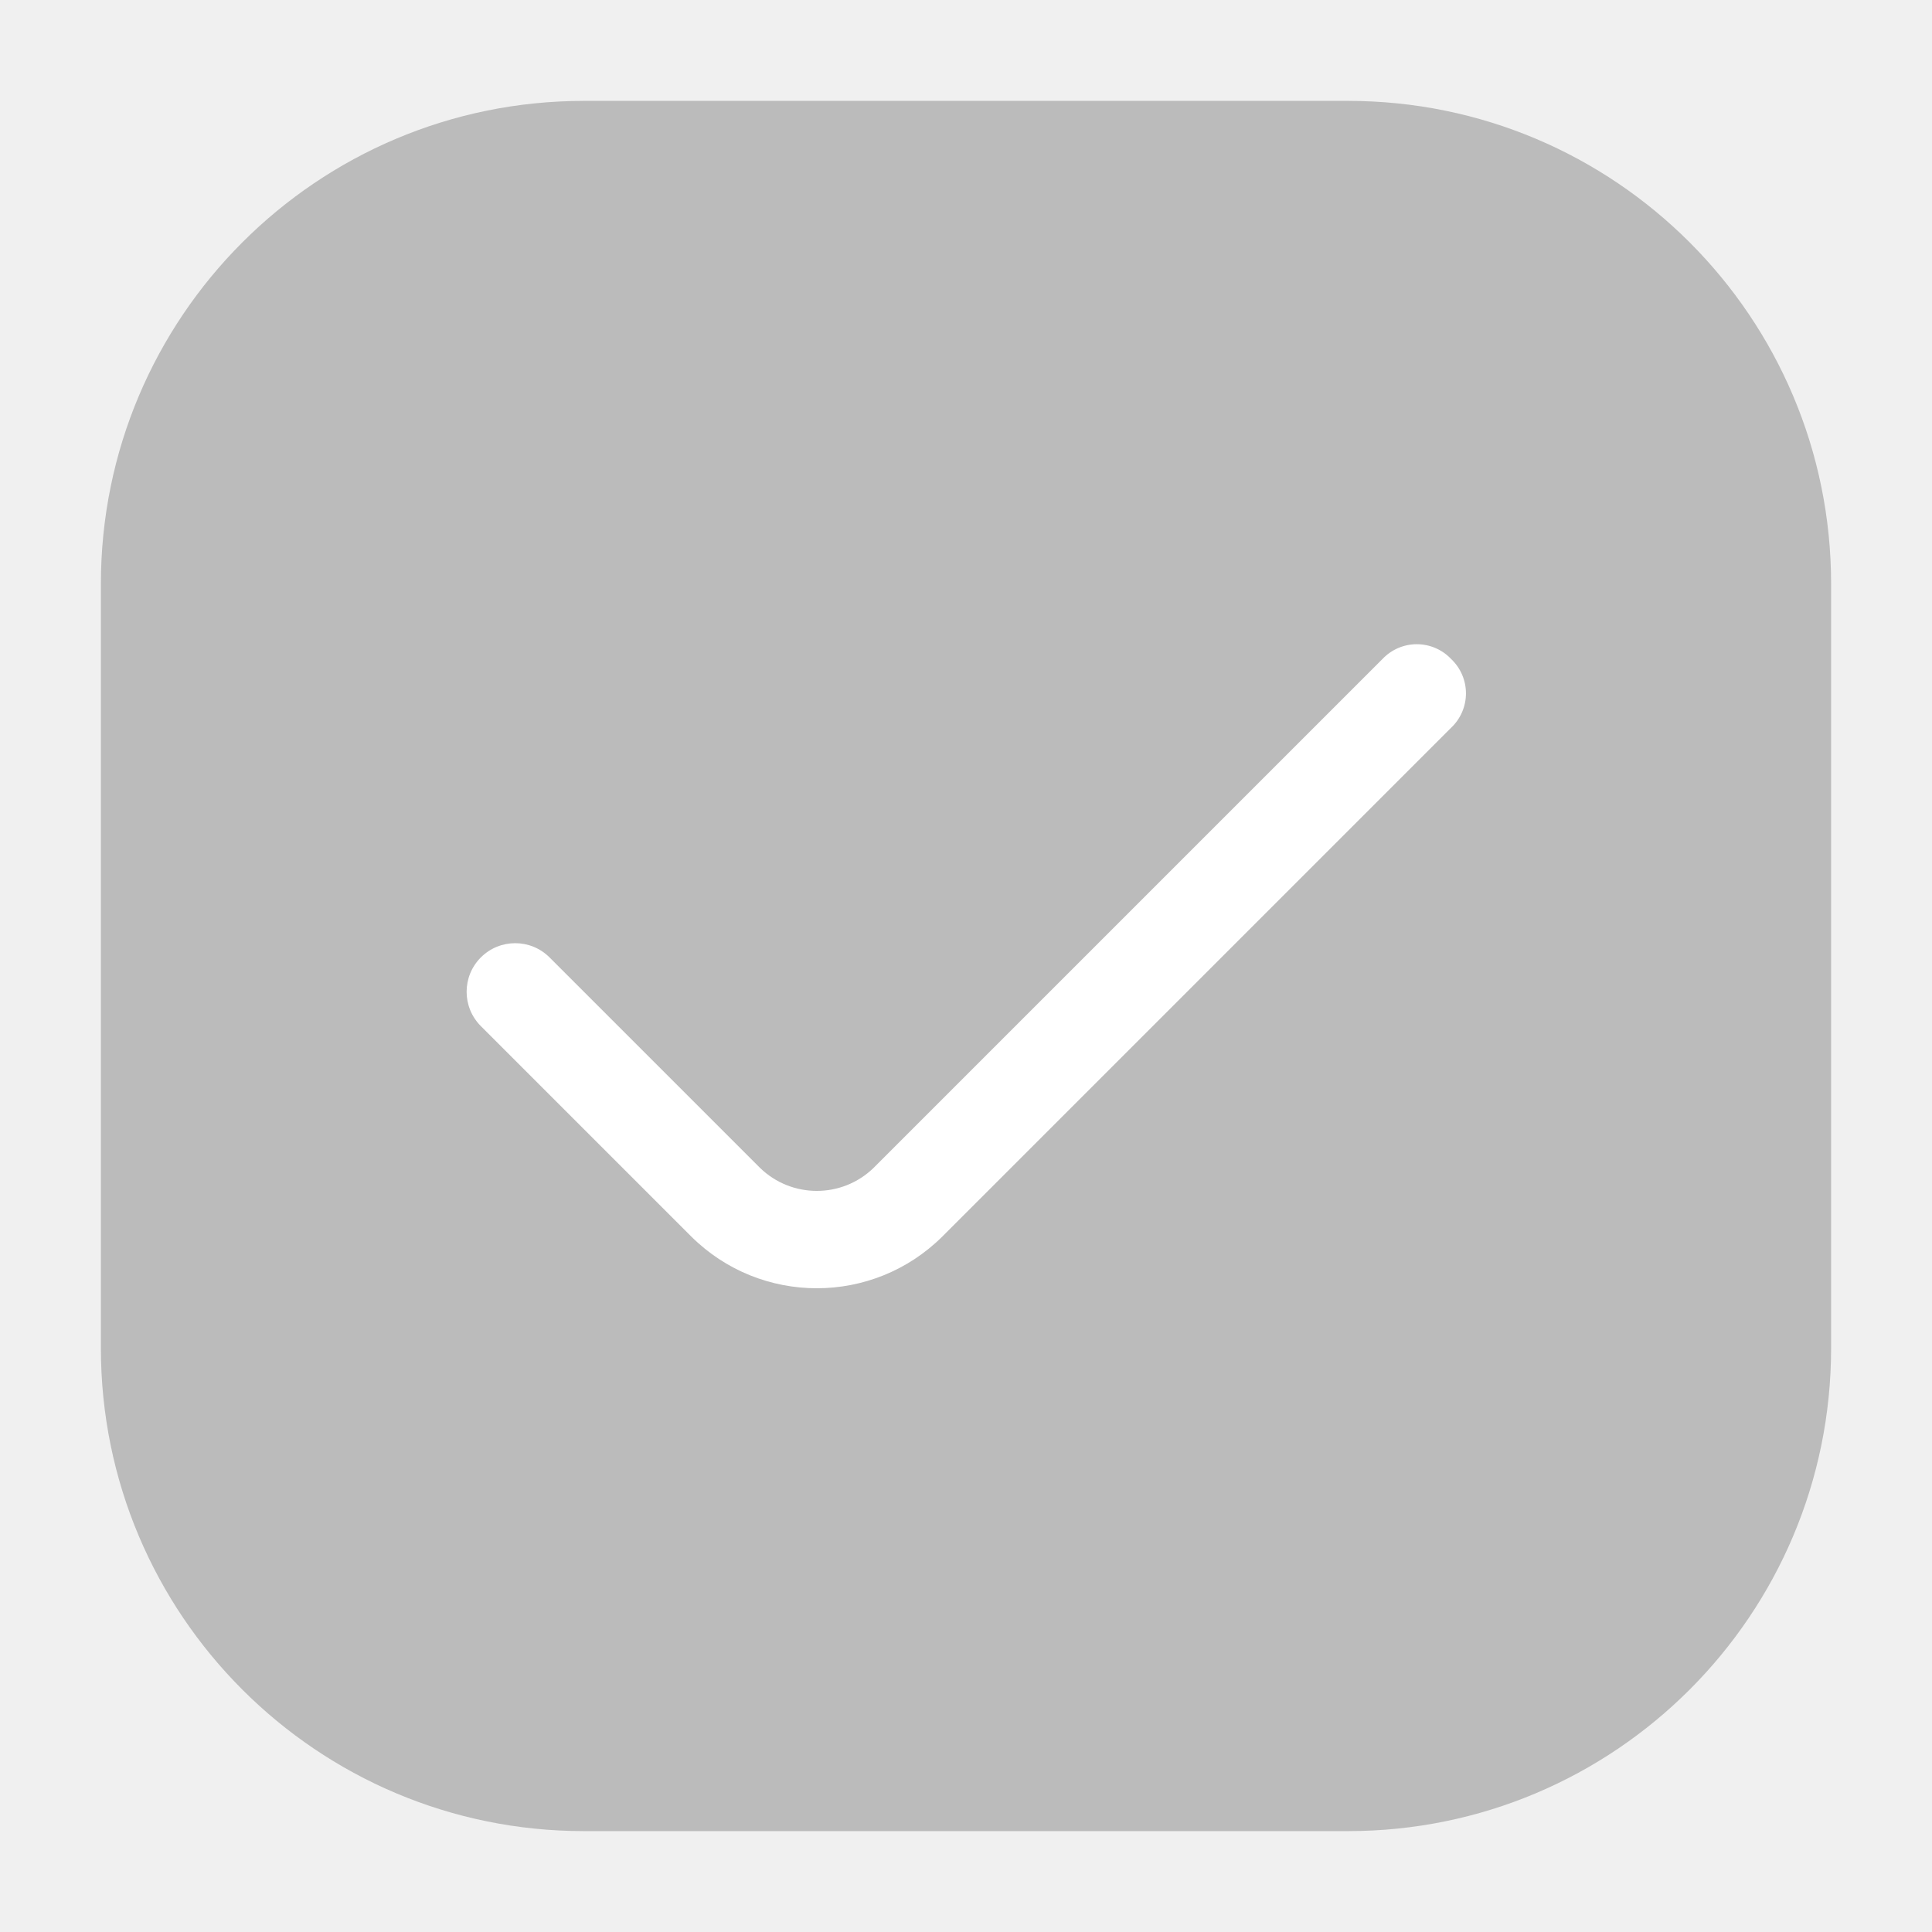
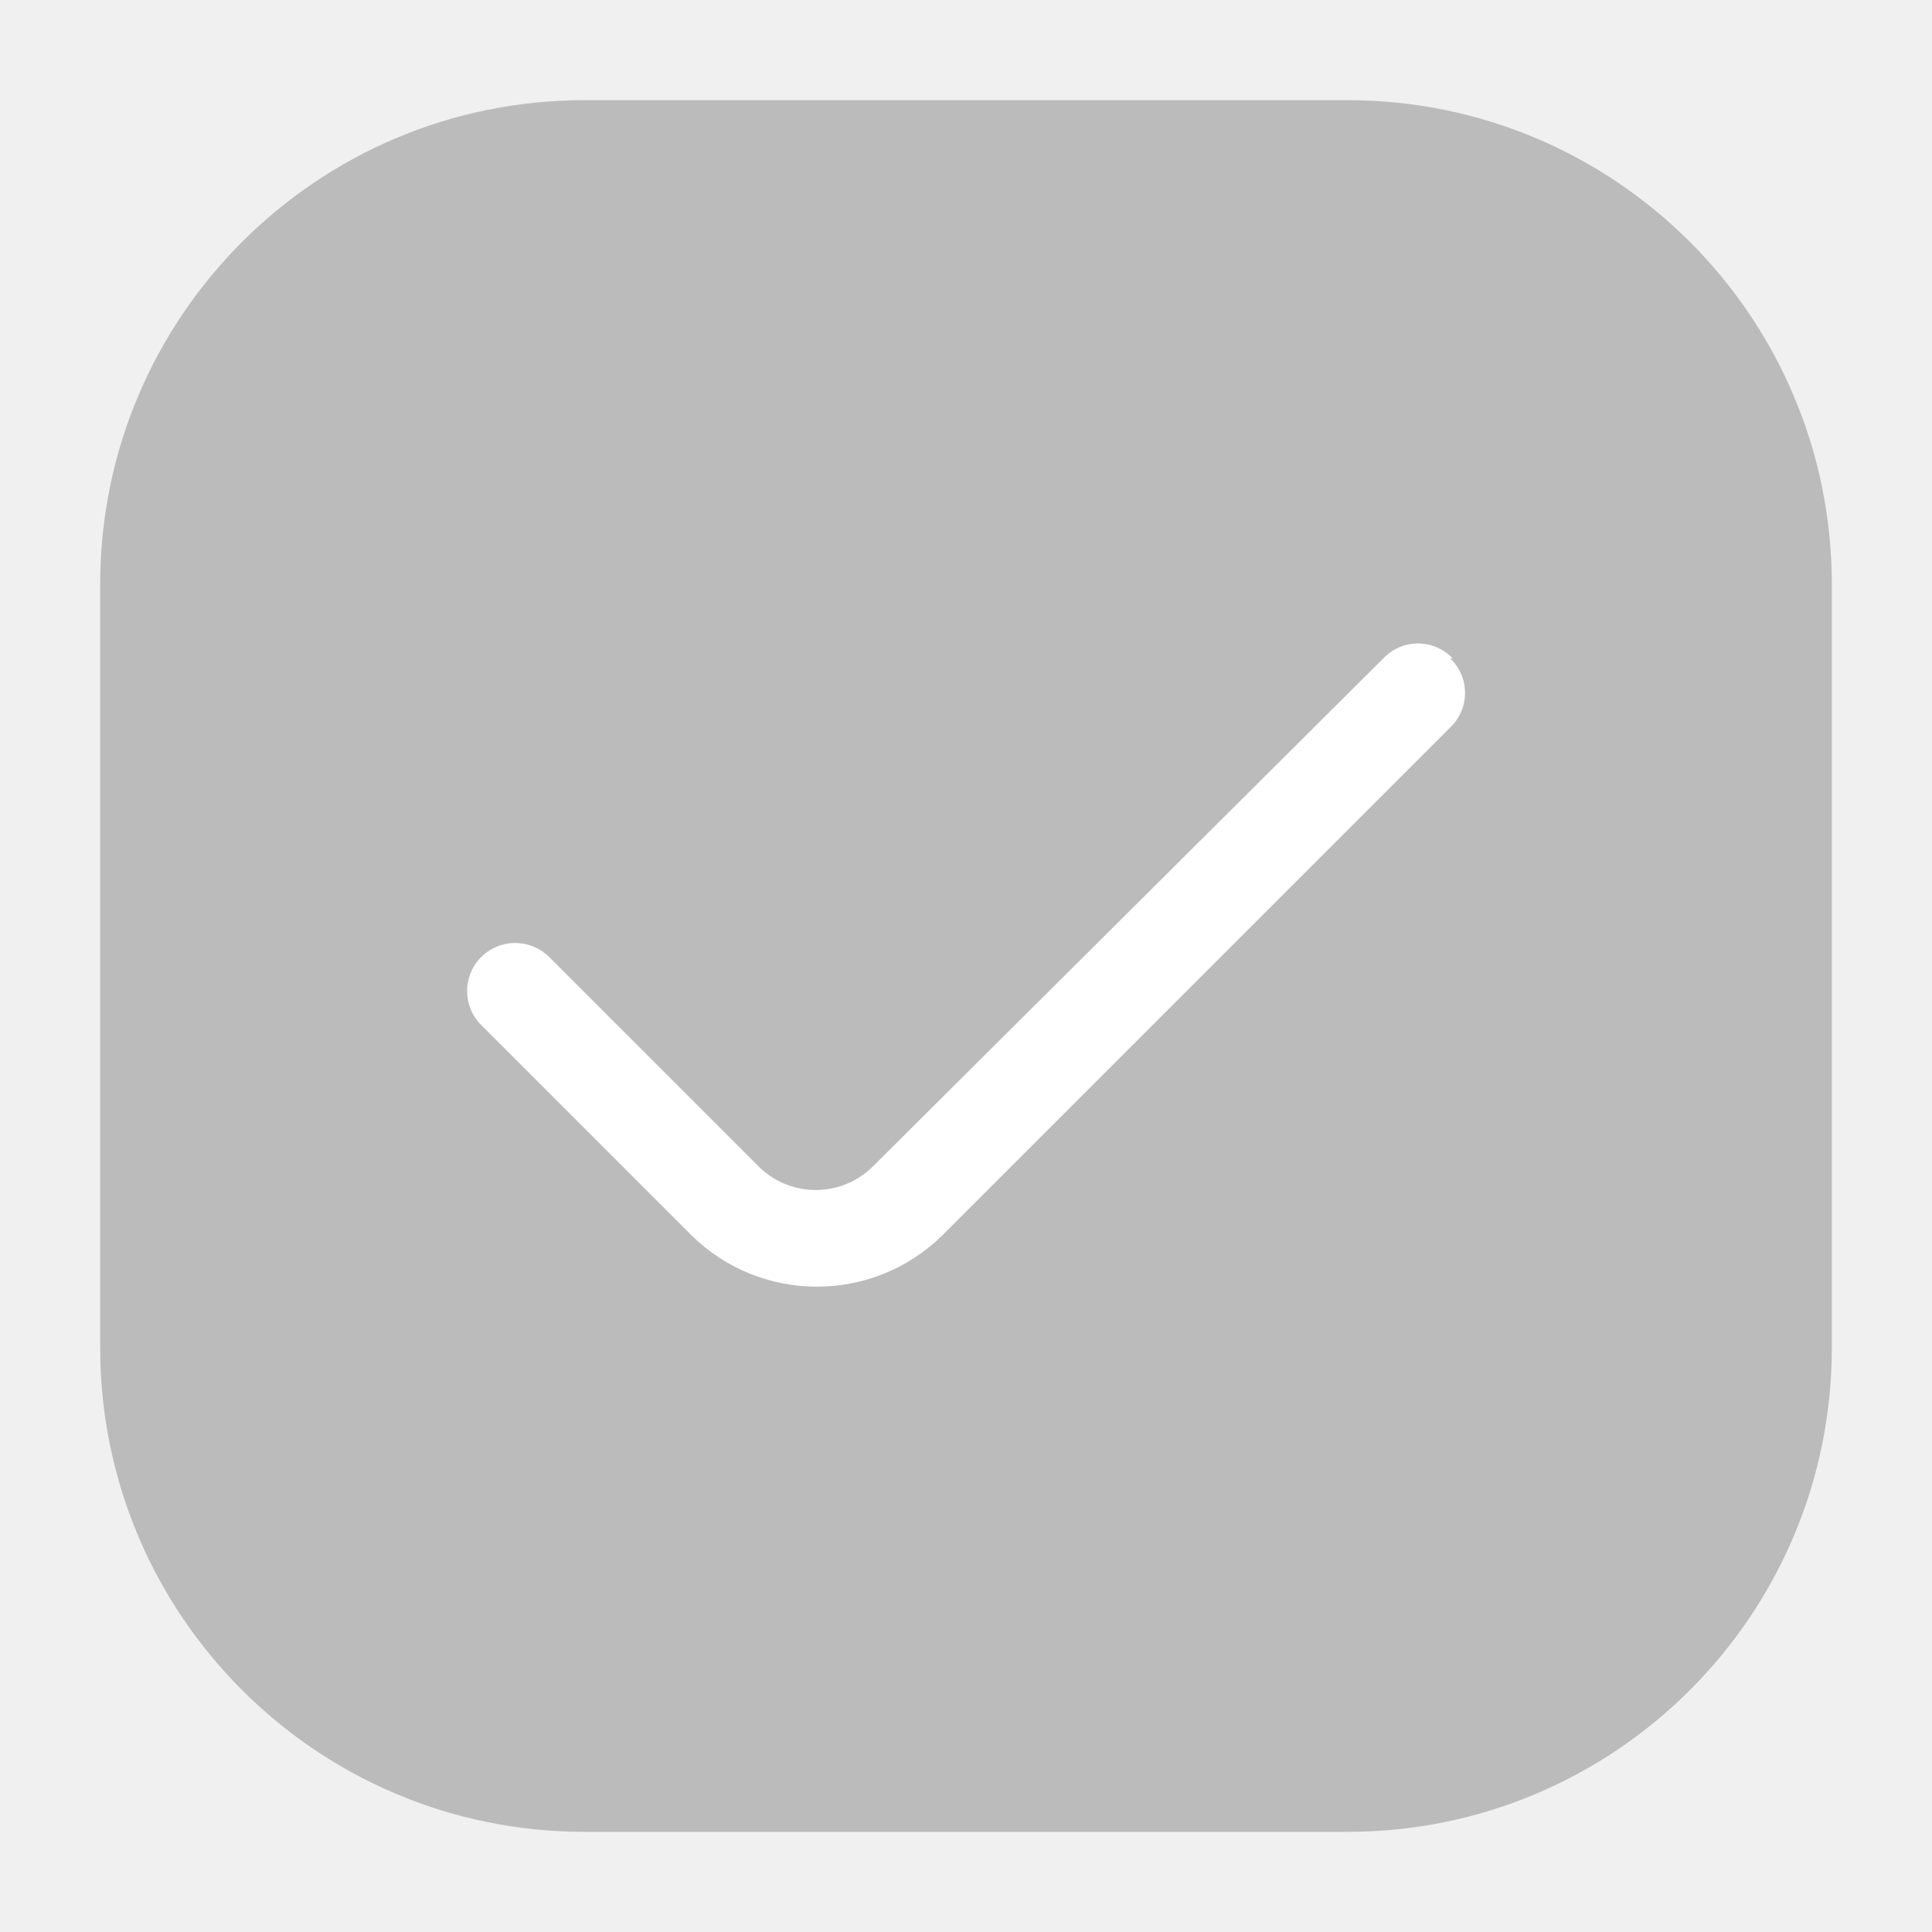
- <svg xmlns="http://www.w3.org/2000/svg" fill="#BBB" width="30" height="30" viewBox="0 0 0.9 0.9">
-   <path d="M.047.272A.225.225 0 0 1 .272.047h.356a.225.225 0 0 1 .225.225v.356a.225.225 0 0 1-.225.225H.272A.225.225 0 0 1 .047.628V.272Z" />
-   <path d="M.676.307a.022.022 0 0 1 0 .032L.439.576a.083.083 0 0 1-.117 0L.224.478A.022.022 0 1 1 .256.446l.098.098a.038.038 0 0 0 .053 0L.644.307a.022.022 0 0 1 .032 0Z" fill="#fff" />
+ <svg xmlns="http://www.w3.org/2000/svg" fill="#BBB" width="27" height="27" viewBox="0 0 0.81 0.81">
+   <path d="M.042.245A.203.203 0 0 1 .245.042h.32a.203.203 0 0 1 .203.203v.32a.203.203 0 0 1-.203.203h-.32A.203.203 0 0 1 .042.565v-.32Z" />
+   <path d="M.608.276a.02.02 0 0 1 0 .029L.395.518a.075.075 0 0 1-.105 0L.202.43A.02.02 0 1 1 .23.401l.088.088a.034.034 0 0 0 .048 0L.58.276a.02.02 0 0 1 .029 0Z" fill="#fff" />
</svg>
